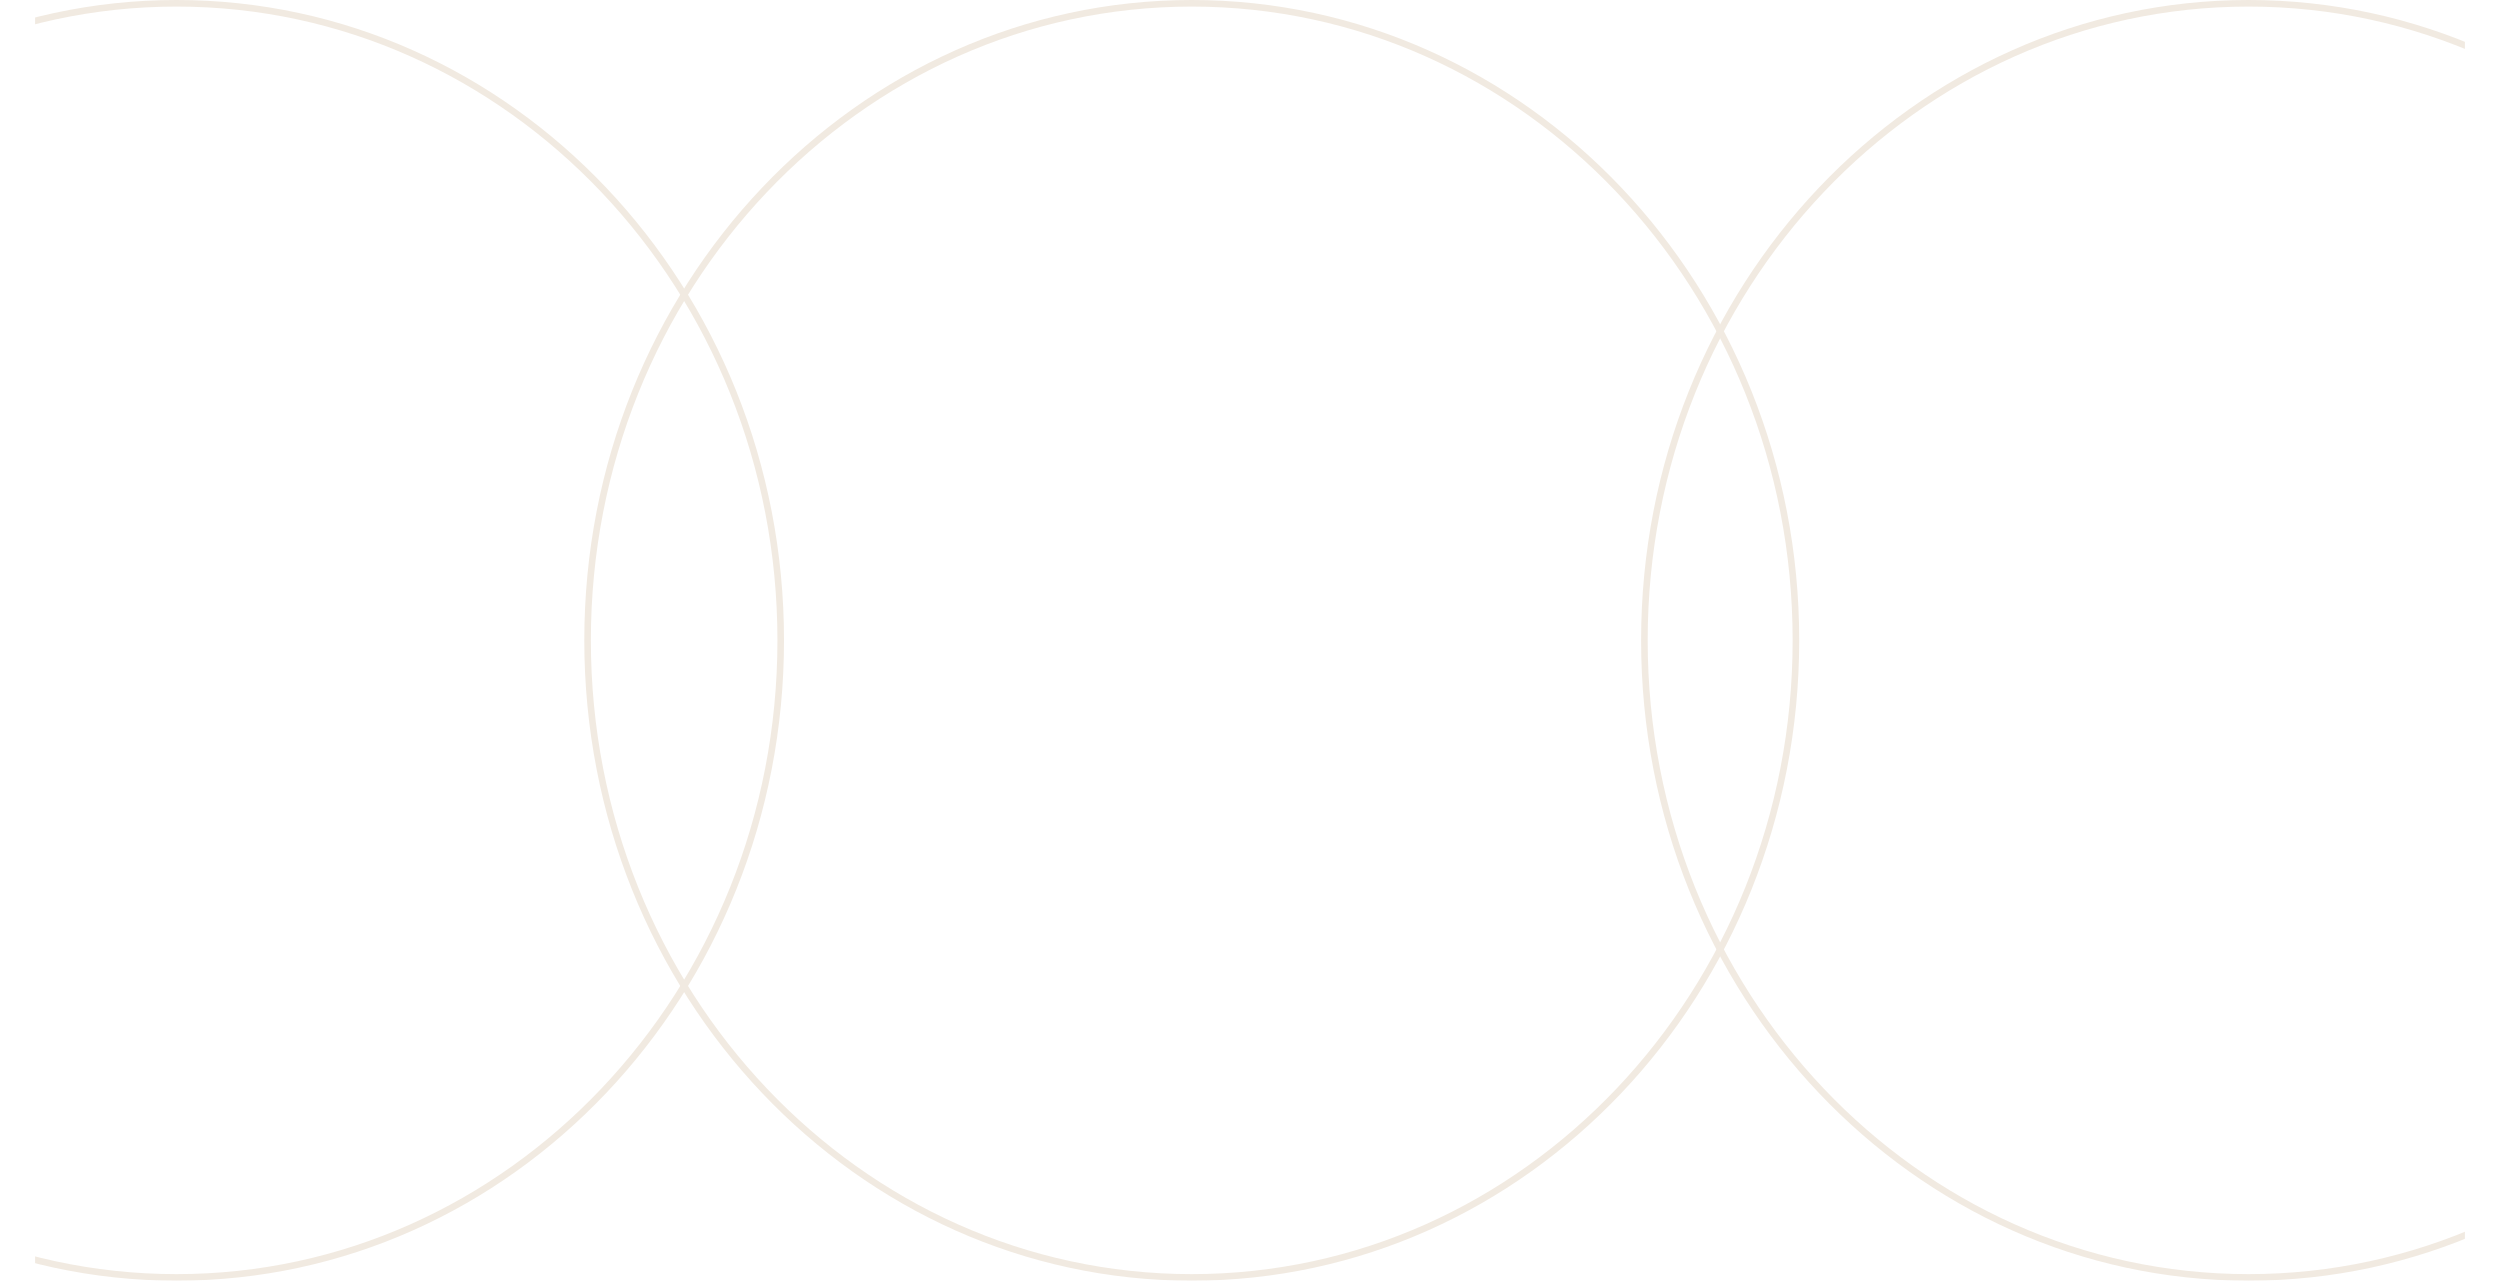
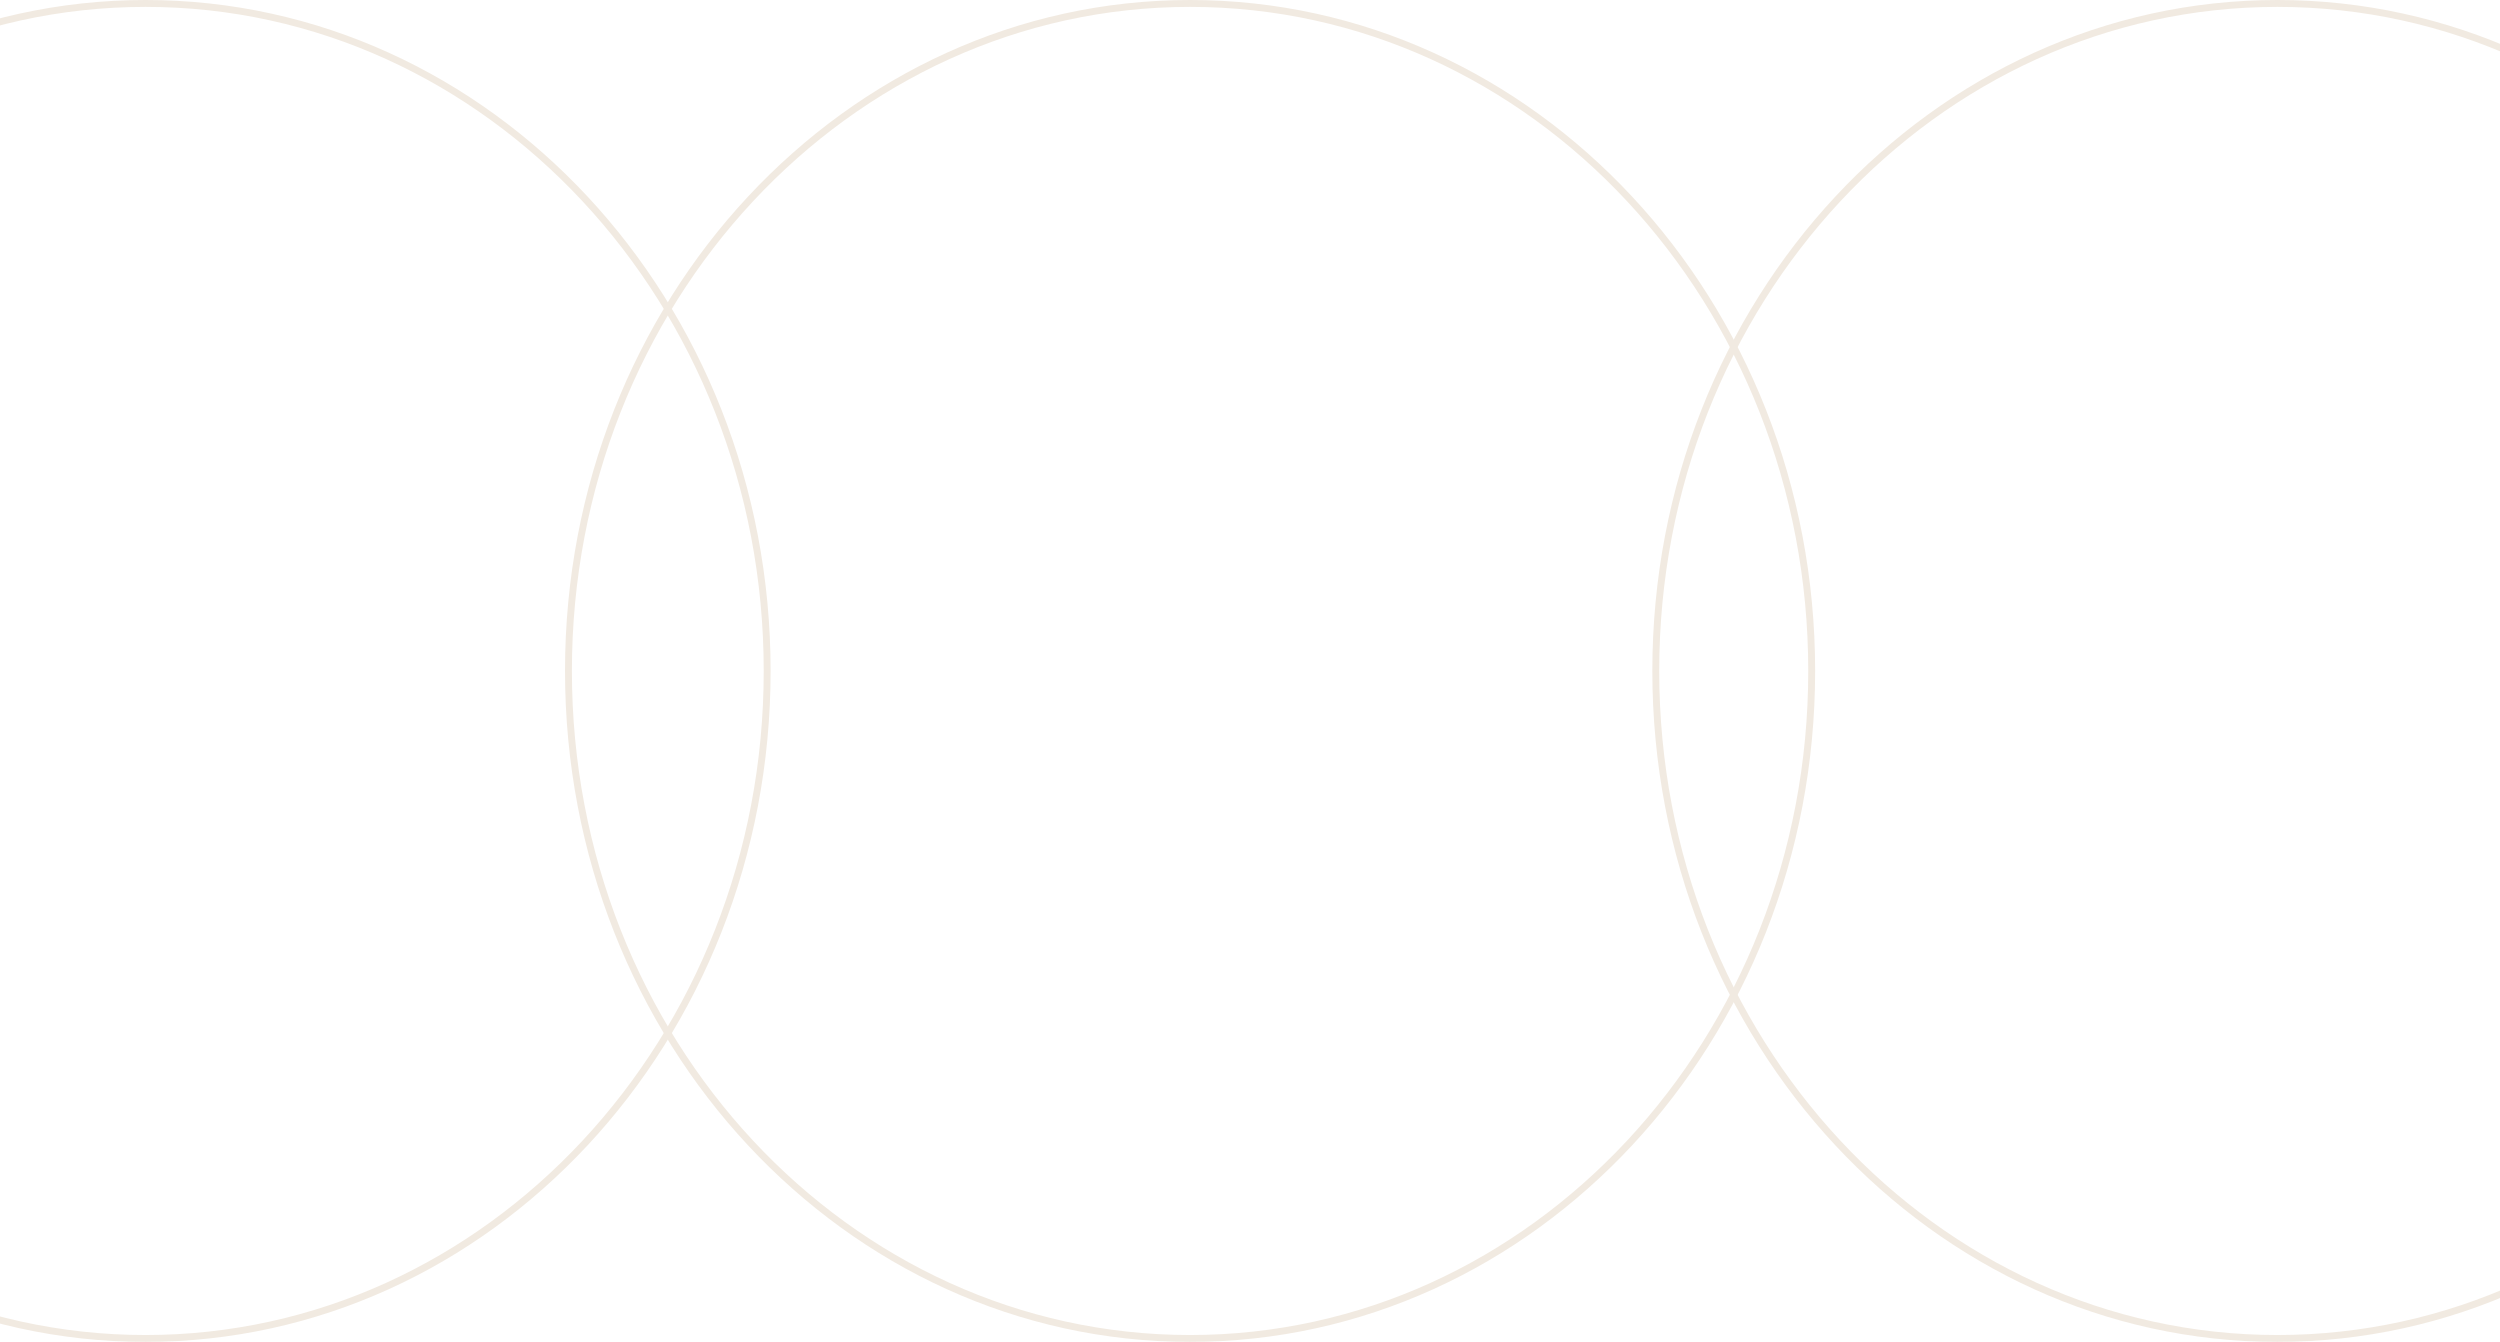
- <svg xmlns="http://www.w3.org/2000/svg" width="285" height="146" viewBox="0 0 285 146" fill="none">
-   <mask id="mask0_333_8" style="mask-type:alpha" maskUnits="userSpaceOnUse" x="4" y="0" width="277" height="146">
-     <rect x="4" width="277" height="146" fill="#D9D9D9" />
+ <svg xmlns="http://www.w3.org/2000/svg" width="272" height="146" viewBox="0 0 272 146" fill="none">
+   <mask id="mask0_388_21" style="mask-type:alpha" maskUnits="userSpaceOnUse" x="0" y="0" width="272" height="146">
+     <path d="M272 0H0V146H272V0Z" fill="#D9D9D9" />
  </mask>
-   <g mask="url(#mask0_333_8)">
-     <path d="M204.735 73C204.735 113.129 173.88 145.625 135.86 145.625C97.839 145.625 66.985 113.129 66.985 73C66.985 32.871 97.839 0.375 135.86 0.375C173.88 0.375 204.735 32.871 204.735 73Z" stroke="#F1EAE1" stroke-width="0.75" />
-     <path d="M89.002 73C89.002 113.129 58.147 145.625 20.127 145.625C-17.893 145.625 -48.748 113.129 -48.748 73C-48.748 32.871 -17.893 0.375 20.127 0.375C58.147 0.375 89.002 32.871 89.002 73Z" stroke="#F1EAE1" stroke-width="0.75" />
-     <path d="M325.211 73C325.211 113.129 294.356 145.625 256.336 145.625C218.315 145.625 187.461 113.129 187.461 73C187.461 32.871 218.315 0.375 256.336 0.375C294.356 0.375 325.211 32.871 325.211 73Z" stroke="#F1EAE1" stroke-width="0.75" />
+   <g mask="url(#mask0_388_21)">
+     <path d="M197.112 73C197.112 113.129 166.814 145.625 129.48 145.625C92.145 145.625 61.848 113.129 61.848 73C61.848 32.871 92.145 0.375 129.48 0.375C166.814 0.375 197.112 32.871 197.112 73Z" stroke="#F1EAE1" stroke-width="0.75" />
+     <path d="M83.467 73C83.467 113.129 53.169 145.625 15.836 145.625C-21.498 145.625 -51.796 113.129 -51.796 73C-51.796 32.871 -21.498 0.375 15.836 0.375C53.169 0.375 83.467 32.871 83.467 73Z" stroke="#F1EAE1" stroke-width="0.75" />
+     <path d="M315.413 73C315.413 113.129 285.115 145.625 247.781 145.625C210.446 145.625 180.149 113.129 180.149 73C180.149 32.871 210.446 0.375 247.781 0.375C285.115 0.375 315.413 32.871 315.413 73Z" stroke="#F1EAE1" stroke-width="0.75" />
  </g>
</svg>
